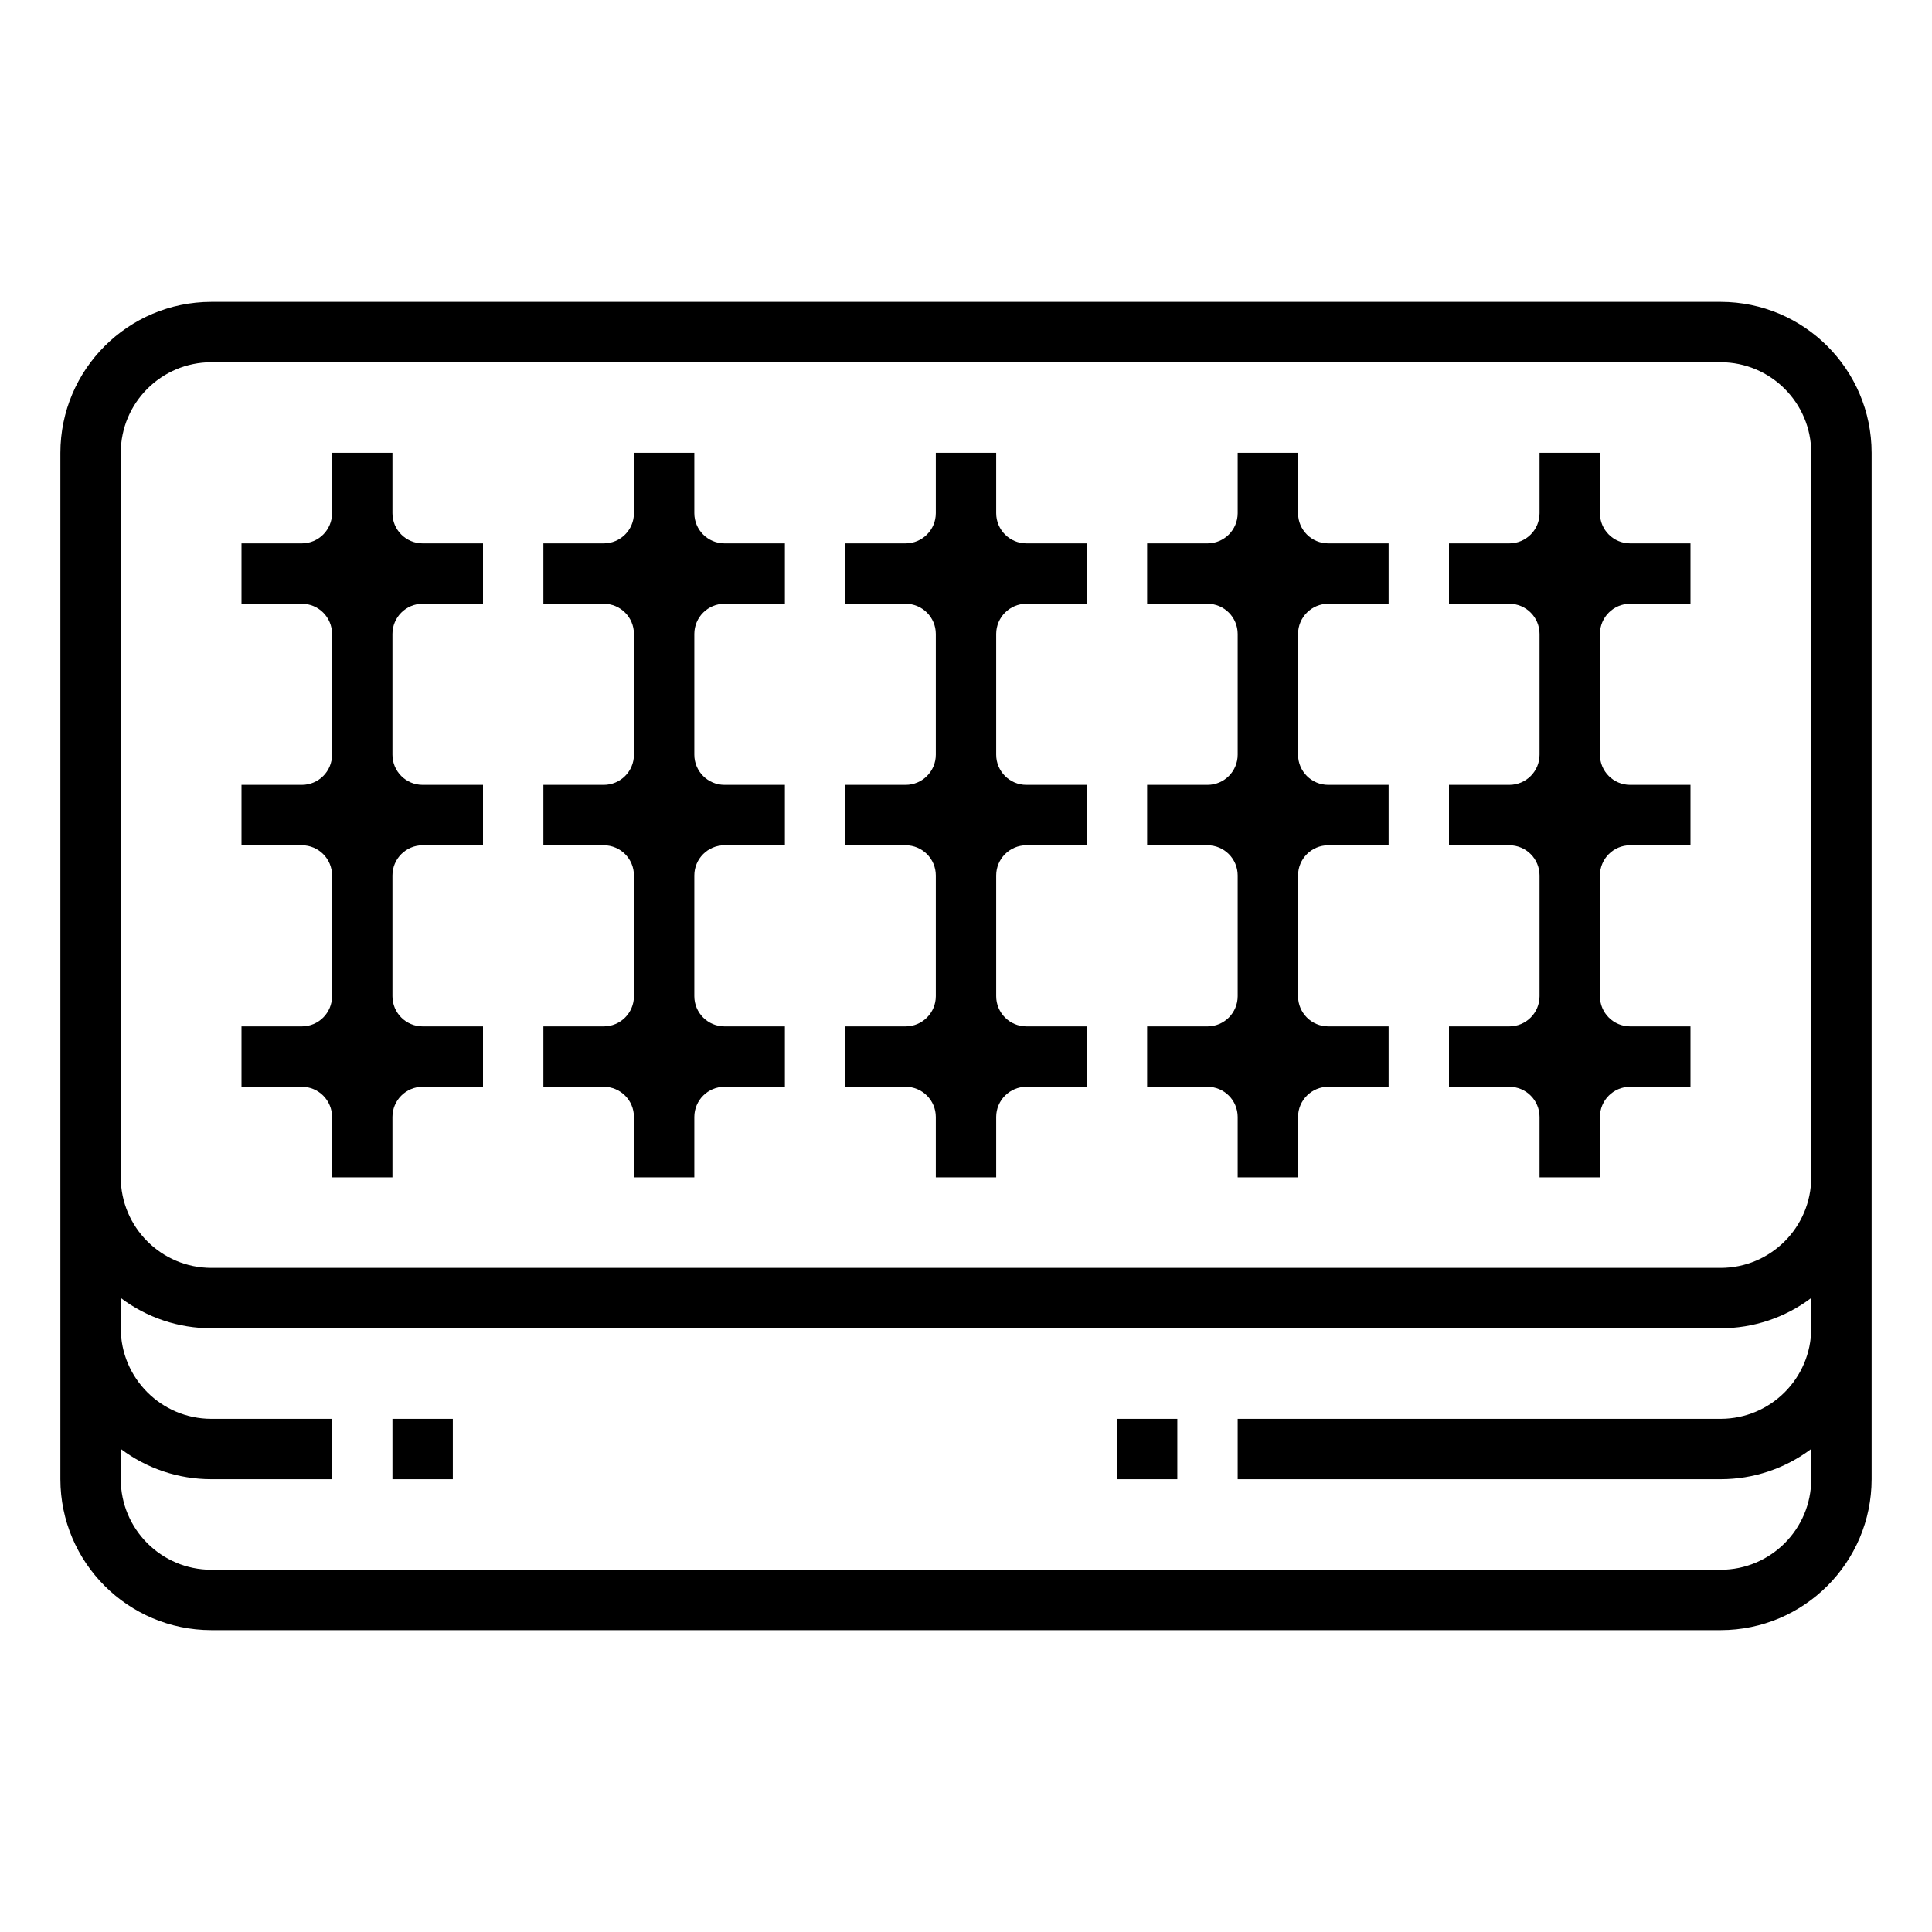
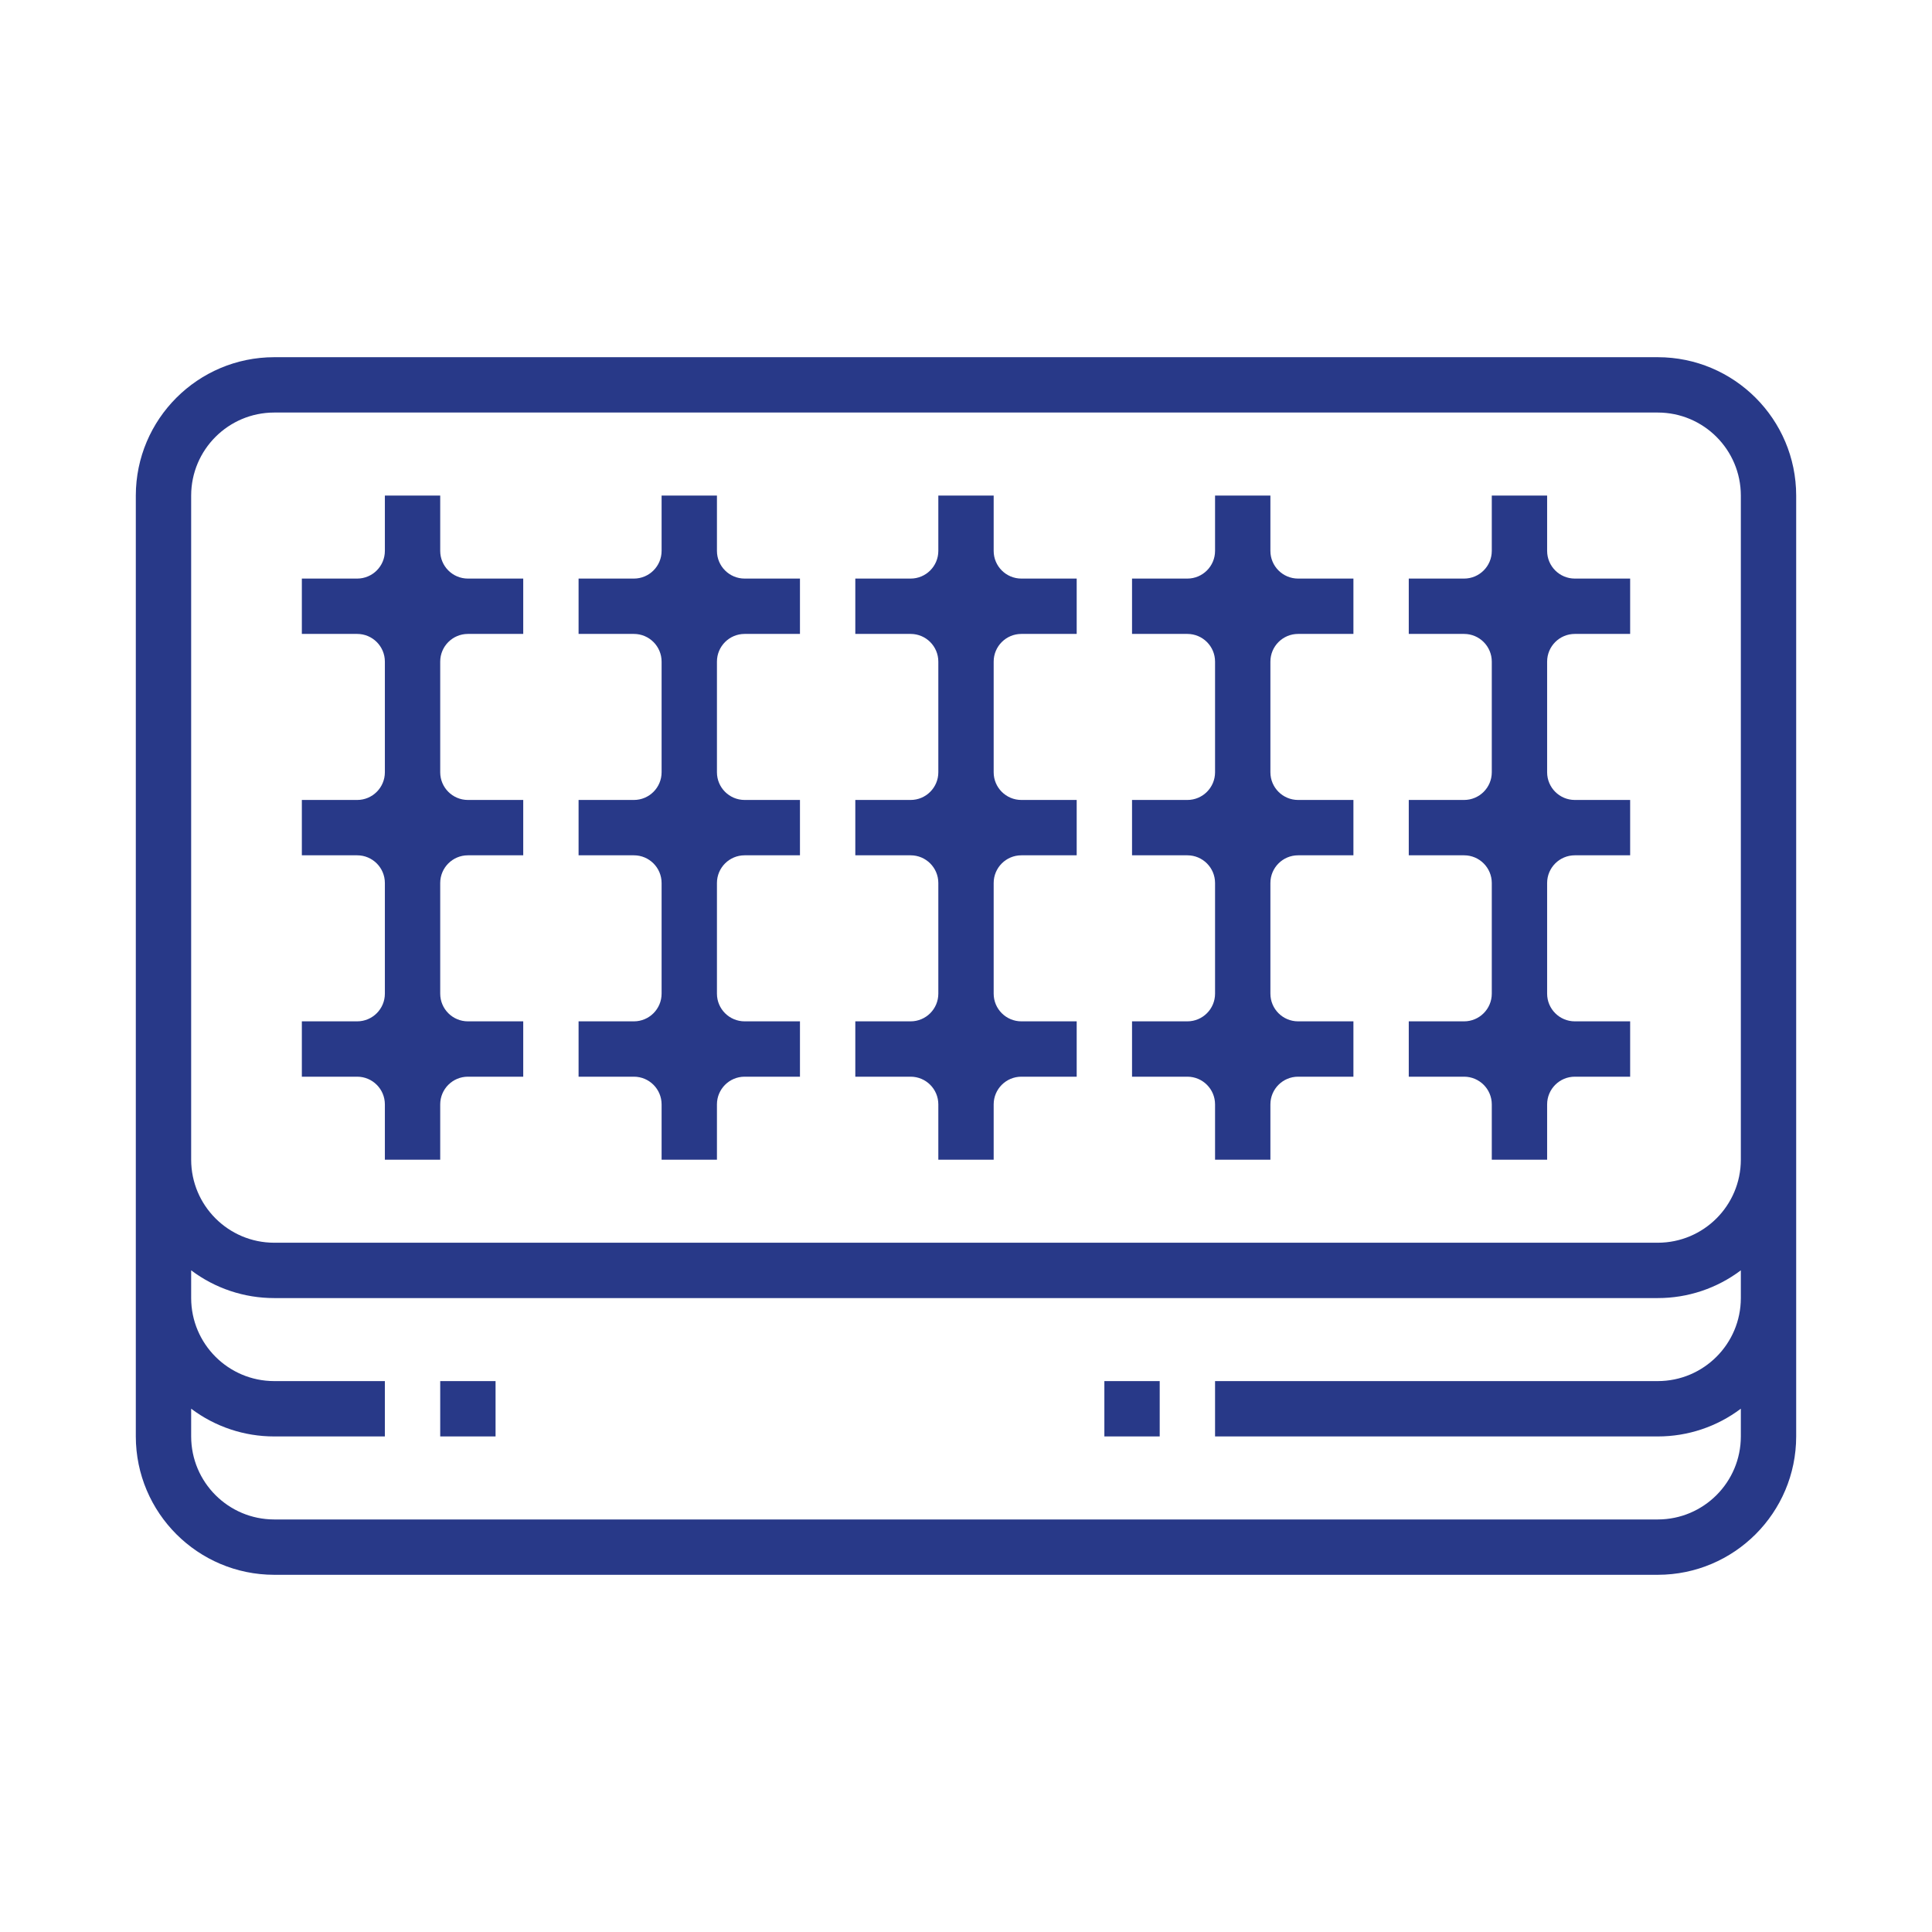
- <svg xmlns="http://www.w3.org/2000/svg" id="outline" height="512" viewBox="0 0 512 512" width="512">
-   <path d="m456 80h-400a40.046 40.046 0 0 0 -40 40v272a40.046 40.046 0 0 0 40 40h400a40.046 40.046 0 0 0 40-40v-272a40.046 40.046 0 0 0 -40-40zm0 336h-400a24.027 24.027 0 0 1 -24-24v-8.022a39.79 39.79 0 0 0 24 8.022h32v-16h-32a24.027 24.027 0 0 1 -24-24v-8.022a39.79 39.79 0 0 0 24 8.022h400a39.79 39.79 0 0 0 24-8.022v8.022a24.027 24.027 0 0 1 -24 24h-128v16h128a39.79 39.79 0 0 0 24-8.022v8.022a24.027 24.027 0 0 1 -24 24zm24-104a24.027 24.027 0 0 1 -24 24h-400a24.027 24.027 0 0 1 -24-24v-192a24.027 24.027 0 0 1 24-24h400a24.027 24.027 0 0 1 24 24z" />
-   <path d="m104 376h16v16h-16z" />
-   <path d="m296 376h16v16h-16z" />
-   <path d="m104 136v-16h-16v16a8.009 8.009 0 0 1 -8 8h-16v16h16a8.009 8.009 0 0 1 8 8v32a8.009 8.009 0 0 1 -8 8h-16v16h16a8.009 8.009 0 0 1 8 8v32a8.009 8.009 0 0 1 -8 8h-16v16h16a8.009 8.009 0 0 1 8 8v16h16v-16a8.009 8.009 0 0 1 8-8h16v-16h-16a8.009 8.009 0 0 1 -8-8v-32a8.009 8.009 0 0 1 8-8h16v-16h-16a8.009 8.009 0 0 1 -8-8v-32a8.009 8.009 0 0 1 8-8h16v-16h-16a8.009 8.009 0 0 1 -8-8z" />
-   <path d="m184 136v-16h-16v16a8.009 8.009 0 0 1 -8 8h-16v16h16a8.009 8.009 0 0 1 8 8v32a8.009 8.009 0 0 1 -8 8h-16v16h16a8.009 8.009 0 0 1 8 8v32a8.009 8.009 0 0 1 -8 8h-16v16h16a8.009 8.009 0 0 1 8 8v16h16v-16a8.009 8.009 0 0 1 8-8h16v-16h-16a8.009 8.009 0 0 1 -8-8v-32a8.009 8.009 0 0 1 8-8h16v-16h-16a8.009 8.009 0 0 1 -8-8v-32a8.009 8.009 0 0 1 8-8h16v-16h-16a8.009 8.009 0 0 1 -8-8z" />
-   <path d="m264 136v-16h-16v16a8.009 8.009 0 0 1 -8 8h-16v16h16a8.009 8.009 0 0 1 8 8v32a8.009 8.009 0 0 1 -8 8h-16v16h16a8.009 8.009 0 0 1 8 8v32a8.009 8.009 0 0 1 -8 8h-16v16h16a8.009 8.009 0 0 1 8 8v16h16v-16a8.009 8.009 0 0 1 8-8h16v-16h-16a8.009 8.009 0 0 1 -8-8v-32a8.009 8.009 0 0 1 8-8h16v-16h-16a8.009 8.009 0 0 1 -8-8v-32a8.009 8.009 0 0 1 8-8h16v-16h-16a8.009 8.009 0 0 1 -8-8z" />
-   <path d="m344 136v-16h-16v16a8.009 8.009 0 0 1 -8 8h-16v16h16a8.009 8.009 0 0 1 8 8v32a8.009 8.009 0 0 1 -8 8h-16v16h16a8.009 8.009 0 0 1 8 8v32a8.009 8.009 0 0 1 -8 8h-16v16h16a8.009 8.009 0 0 1 8 8v16h16v-16a8.009 8.009 0 0 1 8-8h16v-16h-16a8.009 8.009 0 0 1 -8-8v-32a8.009 8.009 0 0 1 8-8h16v-16h-16a8.009 8.009 0 0 1 -8-8v-32a8.009 8.009 0 0 1 8-8h16v-16h-16a8.009 8.009 0 0 1 -8-8z" />
-   <path d="m424 136v-16h-16v16a8.009 8.009 0 0 1 -8 8h-16v16h16a8.009 8.009 0 0 1 8 8v32a8.009 8.009 0 0 1 -8 8h-16v16h16a8.009 8.009 0 0 1 8 8v32a8.009 8.009 0 0 1 -8 8h-16v16h16a8.009 8.009 0 0 1 8 8v16h16v-16a8.009 8.009 0 0 1 8-8h16v-16h-16a8.009 8.009 0 0 1 -8-8v-32a8.009 8.009 0 0 1 8-8h16v-16h-16a8.009 8.009 0 0 1 -8-8v-32a8.009 8.009 0 0 1 8-8h16v-16h-16a8.009 8.009 0 0 1 -8-8z" />
+ <svg xmlns="http://www.w3.org/2000/svg" id="SvgjsSvg1001" width="288" height="288" version="1.1">
+   <defs id="SvgjsDefs1002" />
+   <g id="SvgjsG1008" transform="matrix(0.9167,0,0,0.9167,11.9952,11.9952)">
+     <svg width="288" height="288" viewBox="0 0 512 512">
+       <path d="m456 80h-400a40.046 40.046 0 0 0 -40 40v272a40.046 40.046 0 0 0 40 40h400a40.046 40.046 0 0 0 40-40v-272a40.046 40.046 0 0 0 -40-40zm0 336h-400a24.027 24.027 0 0 1 -24-24v-8.022a39.79 39.79 0 0 0 24 8.022h32v-16h-32a24.027 24.027 0 0 1 -24-24v-8.022a39.79 39.79 0 0 0 24 8.022h400a39.79 39.79 0 0 0 24-8.022v8.022a24.027 24.027 0 0 1 -24 24h-128v16h128a39.79 39.79 0 0 0 24-8.022v8.022a24.027 24.027 0 0 1 -24 24zm24-104a24.027 24.027 0 0 1 -24 24h-400a24.027 24.027 0 0 1 -24-24v-192a24.027 24.027 0 0 1 24-24h400a24.027 24.027 0 0 1 24 24z" fill="#283988" class="color000 svgShape" />
+       <path d="M104 376h16v16h-16zM296 376h16v16h-16zM104 136v-16h-16v16a8.009 8.009 0 01-8 8h-16v16h16a8.009 8.009 0 018 8v32a8.009 8.009 0 01-8 8h-16v16h16a8.009 8.009 0 018 8v32a8.009 8.009 0 01-8 8h-16v16h16a8.009 8.009 0 018 8v16h16v-16a8.009 8.009 0 018-8h16v-16h-16a8.009 8.009 0 01-8-8v-32a8.009 8.009 0 018-8h16v-16h-16a8.009 8.009 0 01-8-8v-32a8.009 8.009 0 018-8h16v-16h-16a8.009 8.009 0 01-8-8zM184 136v-16h-16v16a8.009 8.009 0 01-8 8h-16v16h16a8.009 8.009 0 018 8v32a8.009 8.009 0 01-8 8h-16v16h16a8.009 8.009 0 018 8v32a8.009 8.009 0 01-8 8h-16v16h16a8.009 8.009 0 018 8v16h16v-16a8.009 8.009 0 018-8h16v-16h-16a8.009 8.009 0 01-8-8v-32a8.009 8.009 0 018-8h16v-16h-16a8.009 8.009 0 01-8-8v-32a8.009 8.009 0 018-8h16v-16h-16a8.009 8.009 0 01-8-8zM264 136v-16h-16v16a8.009 8.009 0 01-8 8h-16v16h16a8.009 8.009 0 018 8v32a8.009 8.009 0 01-8 8h-16v16h16a8.009 8.009 0 018 8v32a8.009 8.009 0 01-8 8h-16v16h16a8.009 8.009 0 018 8v16h16v-16a8.009 8.009 0 018-8h16v-16h-16a8.009 8.009 0 01-8-8v-32a8.009 8.009 0 018-8h16v-16h-16a8.009 8.009 0 01-8-8v-32a8.009 8.009 0 018-8h16v-16h-16a8.009 8.009 0 01-8-8zM344 136v-16h-16v16a8.009 8.009 0 01-8 8h-16v16h16a8.009 8.009 0 018 8v32a8.009 8.009 0 01-8 8h-16v16h16a8.009 8.009 0 018 8v32a8.009 8.009 0 01-8 8h-16v16h16a8.009 8.009 0 018 8v16h16v-16a8.009 8.009 0 018-8h16v-16h-16a8.009 8.009 0 01-8-8v-32a8.009 8.009 0 018-8h16v-16h-16a8.009 8.009 0 01-8-8v-32a8.009 8.009 0 018-8h16v-16h-16a8.009 8.009 0 01-8-8zM424 136v-16h-16v16a8.009 8.009 0 01-8 8h-16v16h16a8.009 8.009 0 018 8v32a8.009 8.009 0 01-8 8h-16v16h16a8.009 8.009 0 018 8v32a8.009 8.009 0 01-8 8h-16v16h16a8.009 8.009 0 018 8v16h16v-16a8.009 8.009 0 018-8h16v-16h-16a8.009 8.009 0 01-8-8v-32a8.009 8.009 0 018-8h16v-16h-16a8.009 8.009 0 01-8-8v-32a8.009 8.009 0 018-8h16v-16h-16a8.009 8.009 0 01-8-8z" fill="#283988" class="color000 svgShape" />
+     </svg>
+   </g>
</svg>
